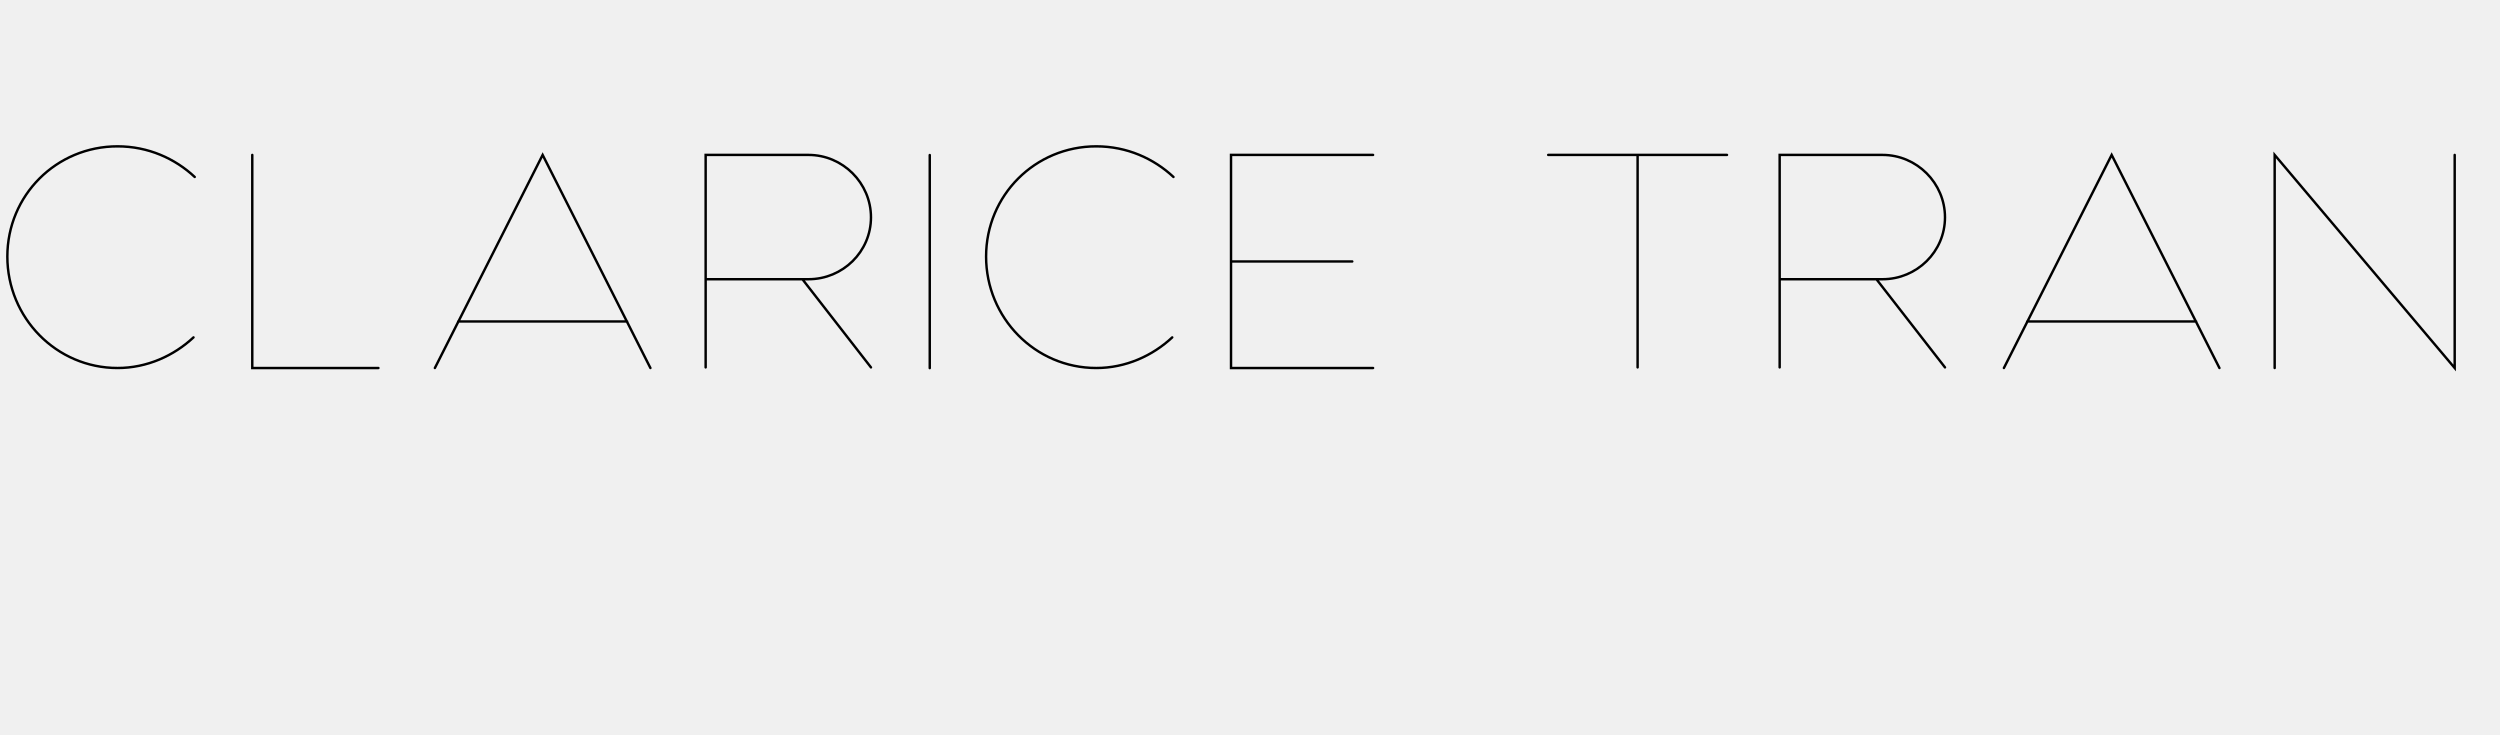
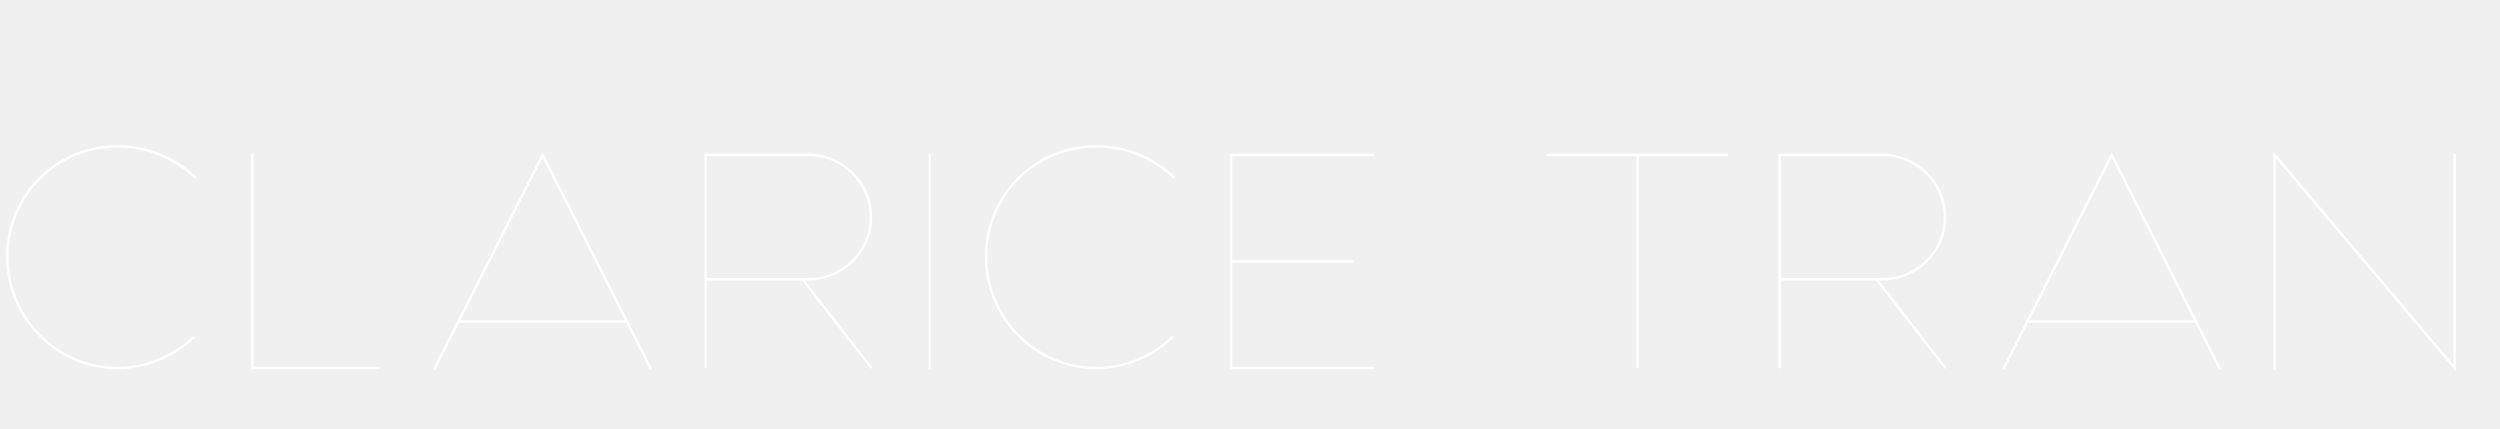
- <svg xmlns="http://www.w3.org/2000/svg" fill="none" stroke="#000" stroke-linecap="round" stroke-width="2" viewBox="0 0 2041.4 600">
+ <svg xmlns="http://www.w3.org/2000/svg" fill="none" stroke="#fff" stroke-linecap="round" stroke-width="2" viewBox="0 0 2041.4 350">
  <path d="M158 275.5c-16 15-38 25-62 25-50 0-90-41-90-91s40-90 90-90c25 0 47 10 63 25" vector-effect="non-scaling-stroke" />
  <path d="M309 300.5H206v-174" vector-effect="non-scaling-stroke" />
  <path d="m531.1 300.5-88-174-88 174m19-38h138" vector-effect="non-scaling-stroke" />
  <path d="m711.2 300-56-72m-79 0h84c28 0 51-22.5 51-50.5s-23-51-51-51h-84V300" vector-effect="non-scaling-stroke" />
  <path d="M759.2 300.6v-174" vector-effect="non-scaling-stroke" />
  <path d="M957.2 275.5c-16 15-38 25-62 25-50 0-90-41-90-91s40-90 90-90c25 0 47 10 63 25" vector-effect="non-scaling-stroke" />
  <path d="M1121.2 300.5h-116v-174h116m-116 87h99" vector-effect="non-scaling-stroke" />
  <path d="M1337.2 300V126.5m-73 0h146" vector-effect="non-scaling-stroke" />
  <path d="m1588.2 300-56-72m-79 0h84c28 0 51-22.5 51-50.5s-23-51-51-51h-84V300" vector-effect="non-scaling-stroke" />
  <path d="m1812.3 300.5-88-174-88 174m19-38h138" vector-effect="non-scaling-stroke" />
  <path d="M1857.4 300.5v-174l147 174v-174" vector-effect="non-scaling-stroke" />
</svg>
